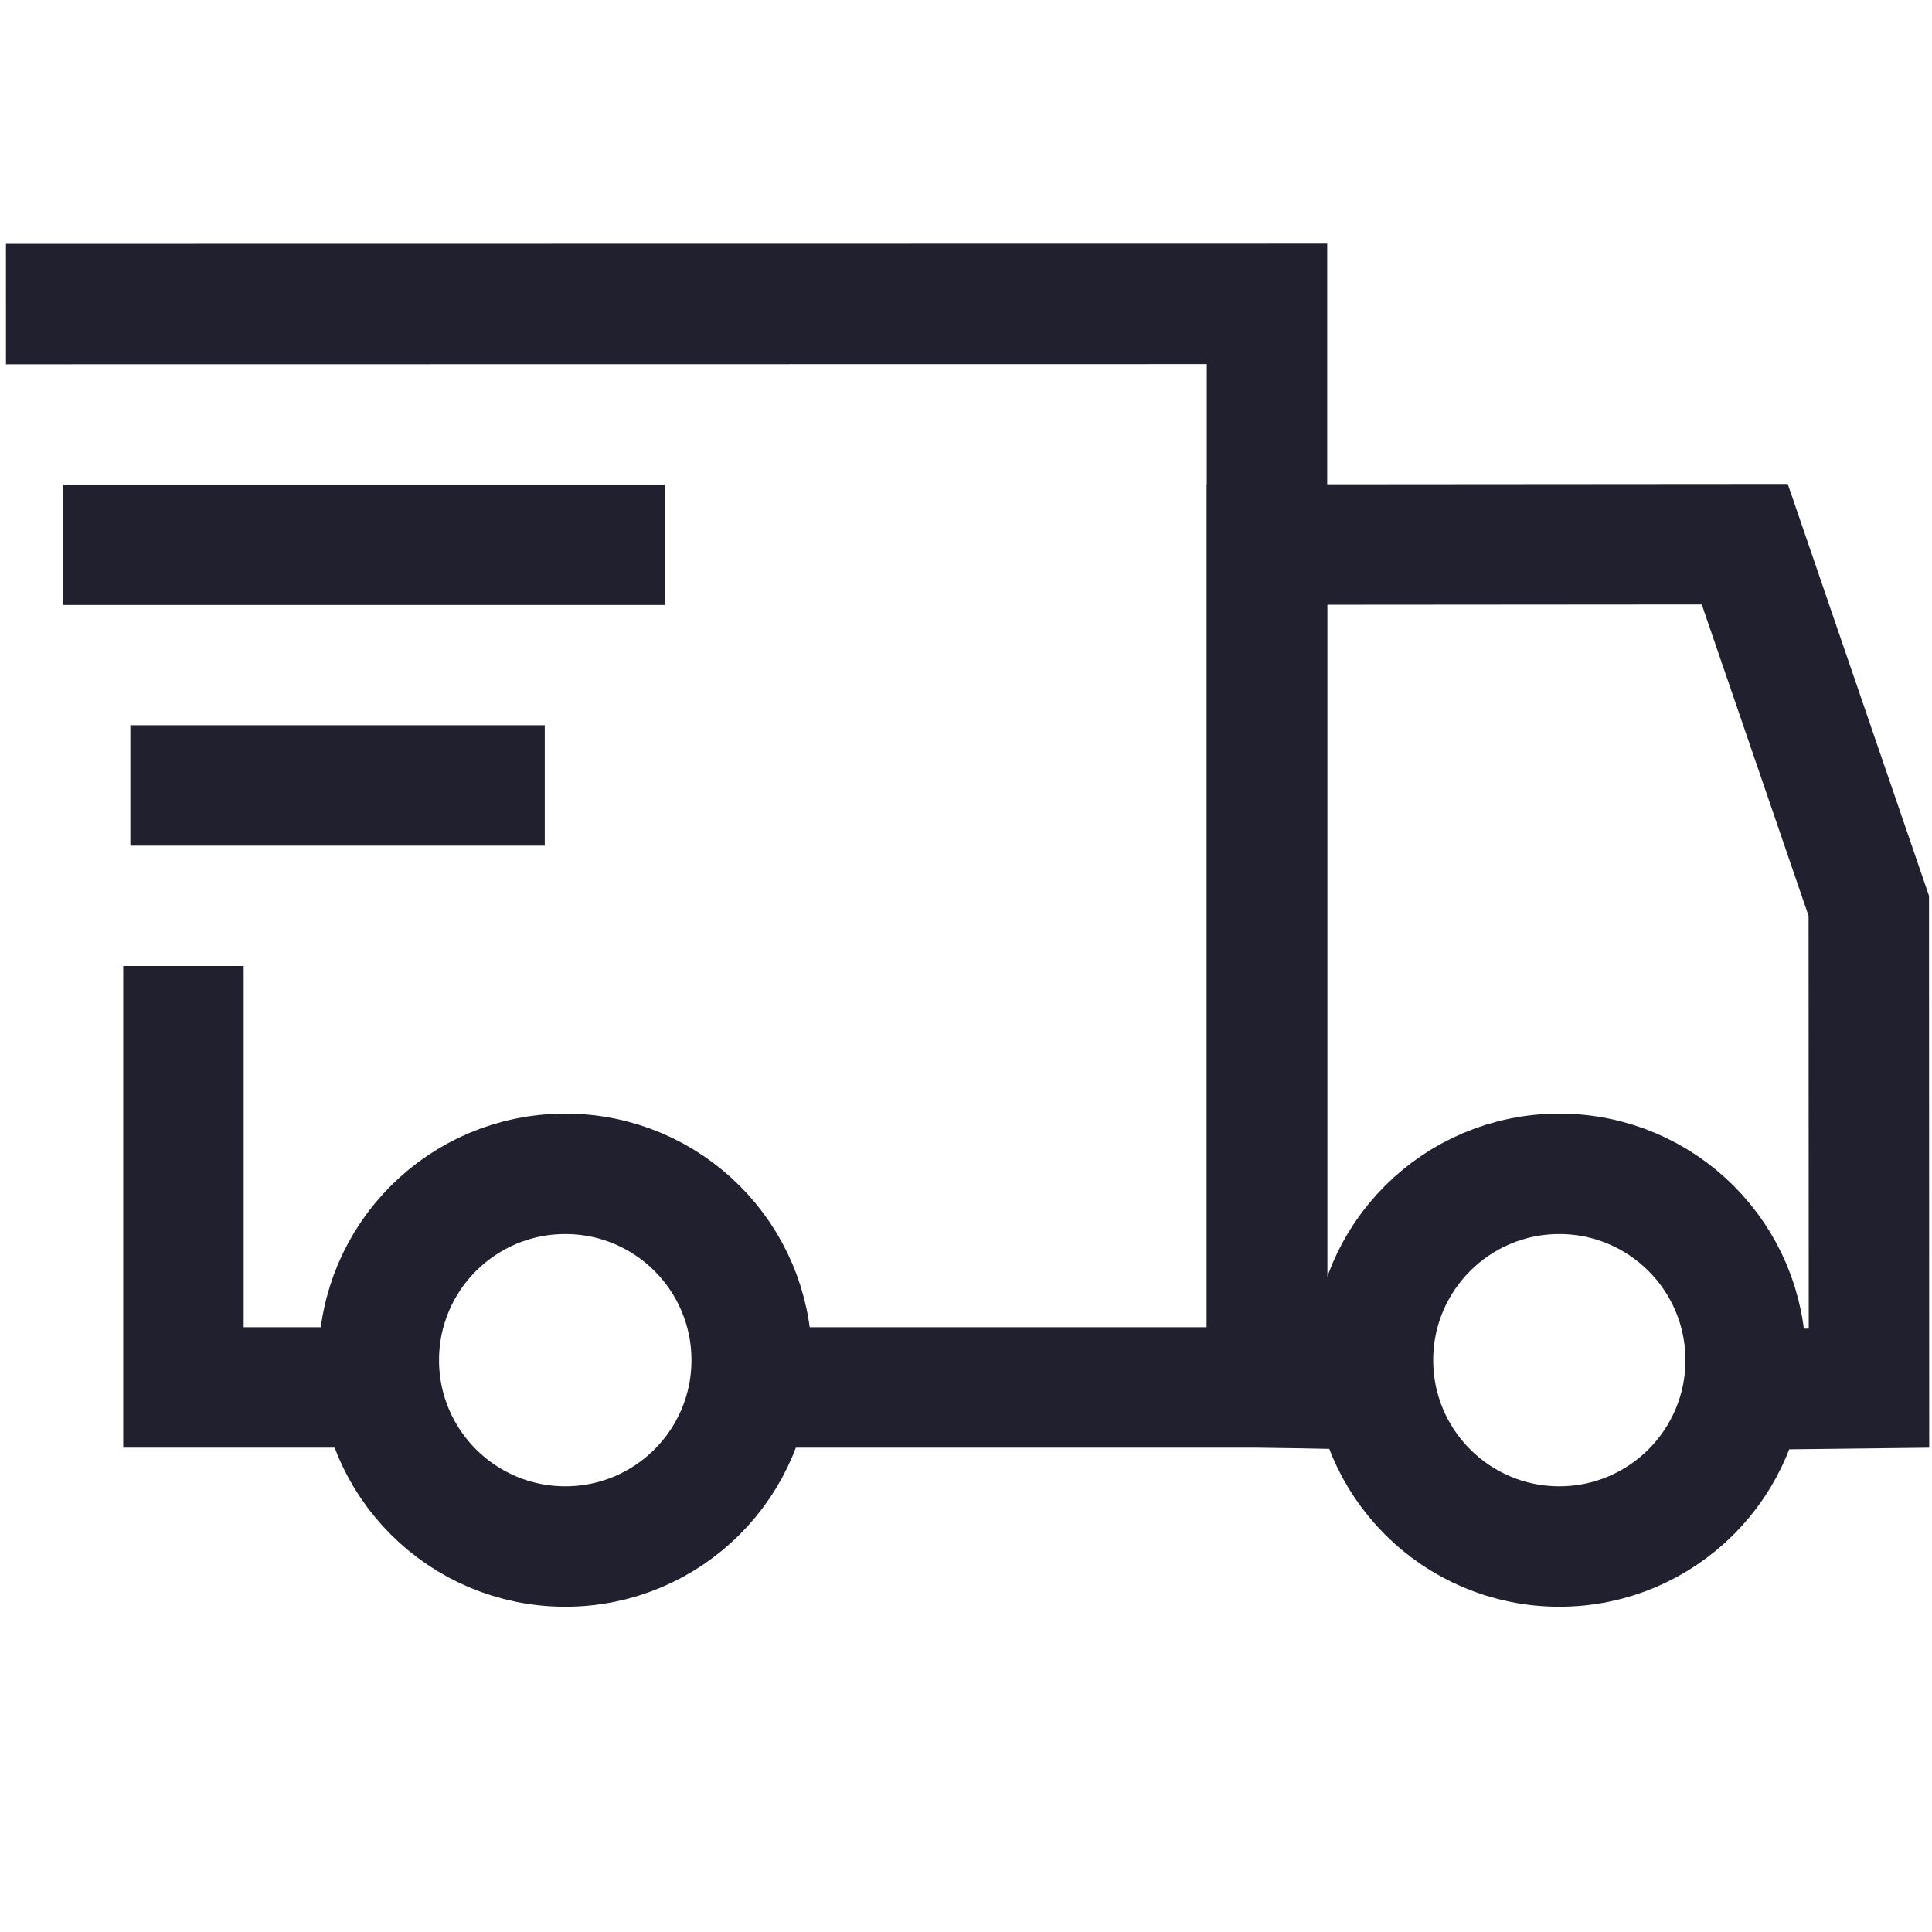
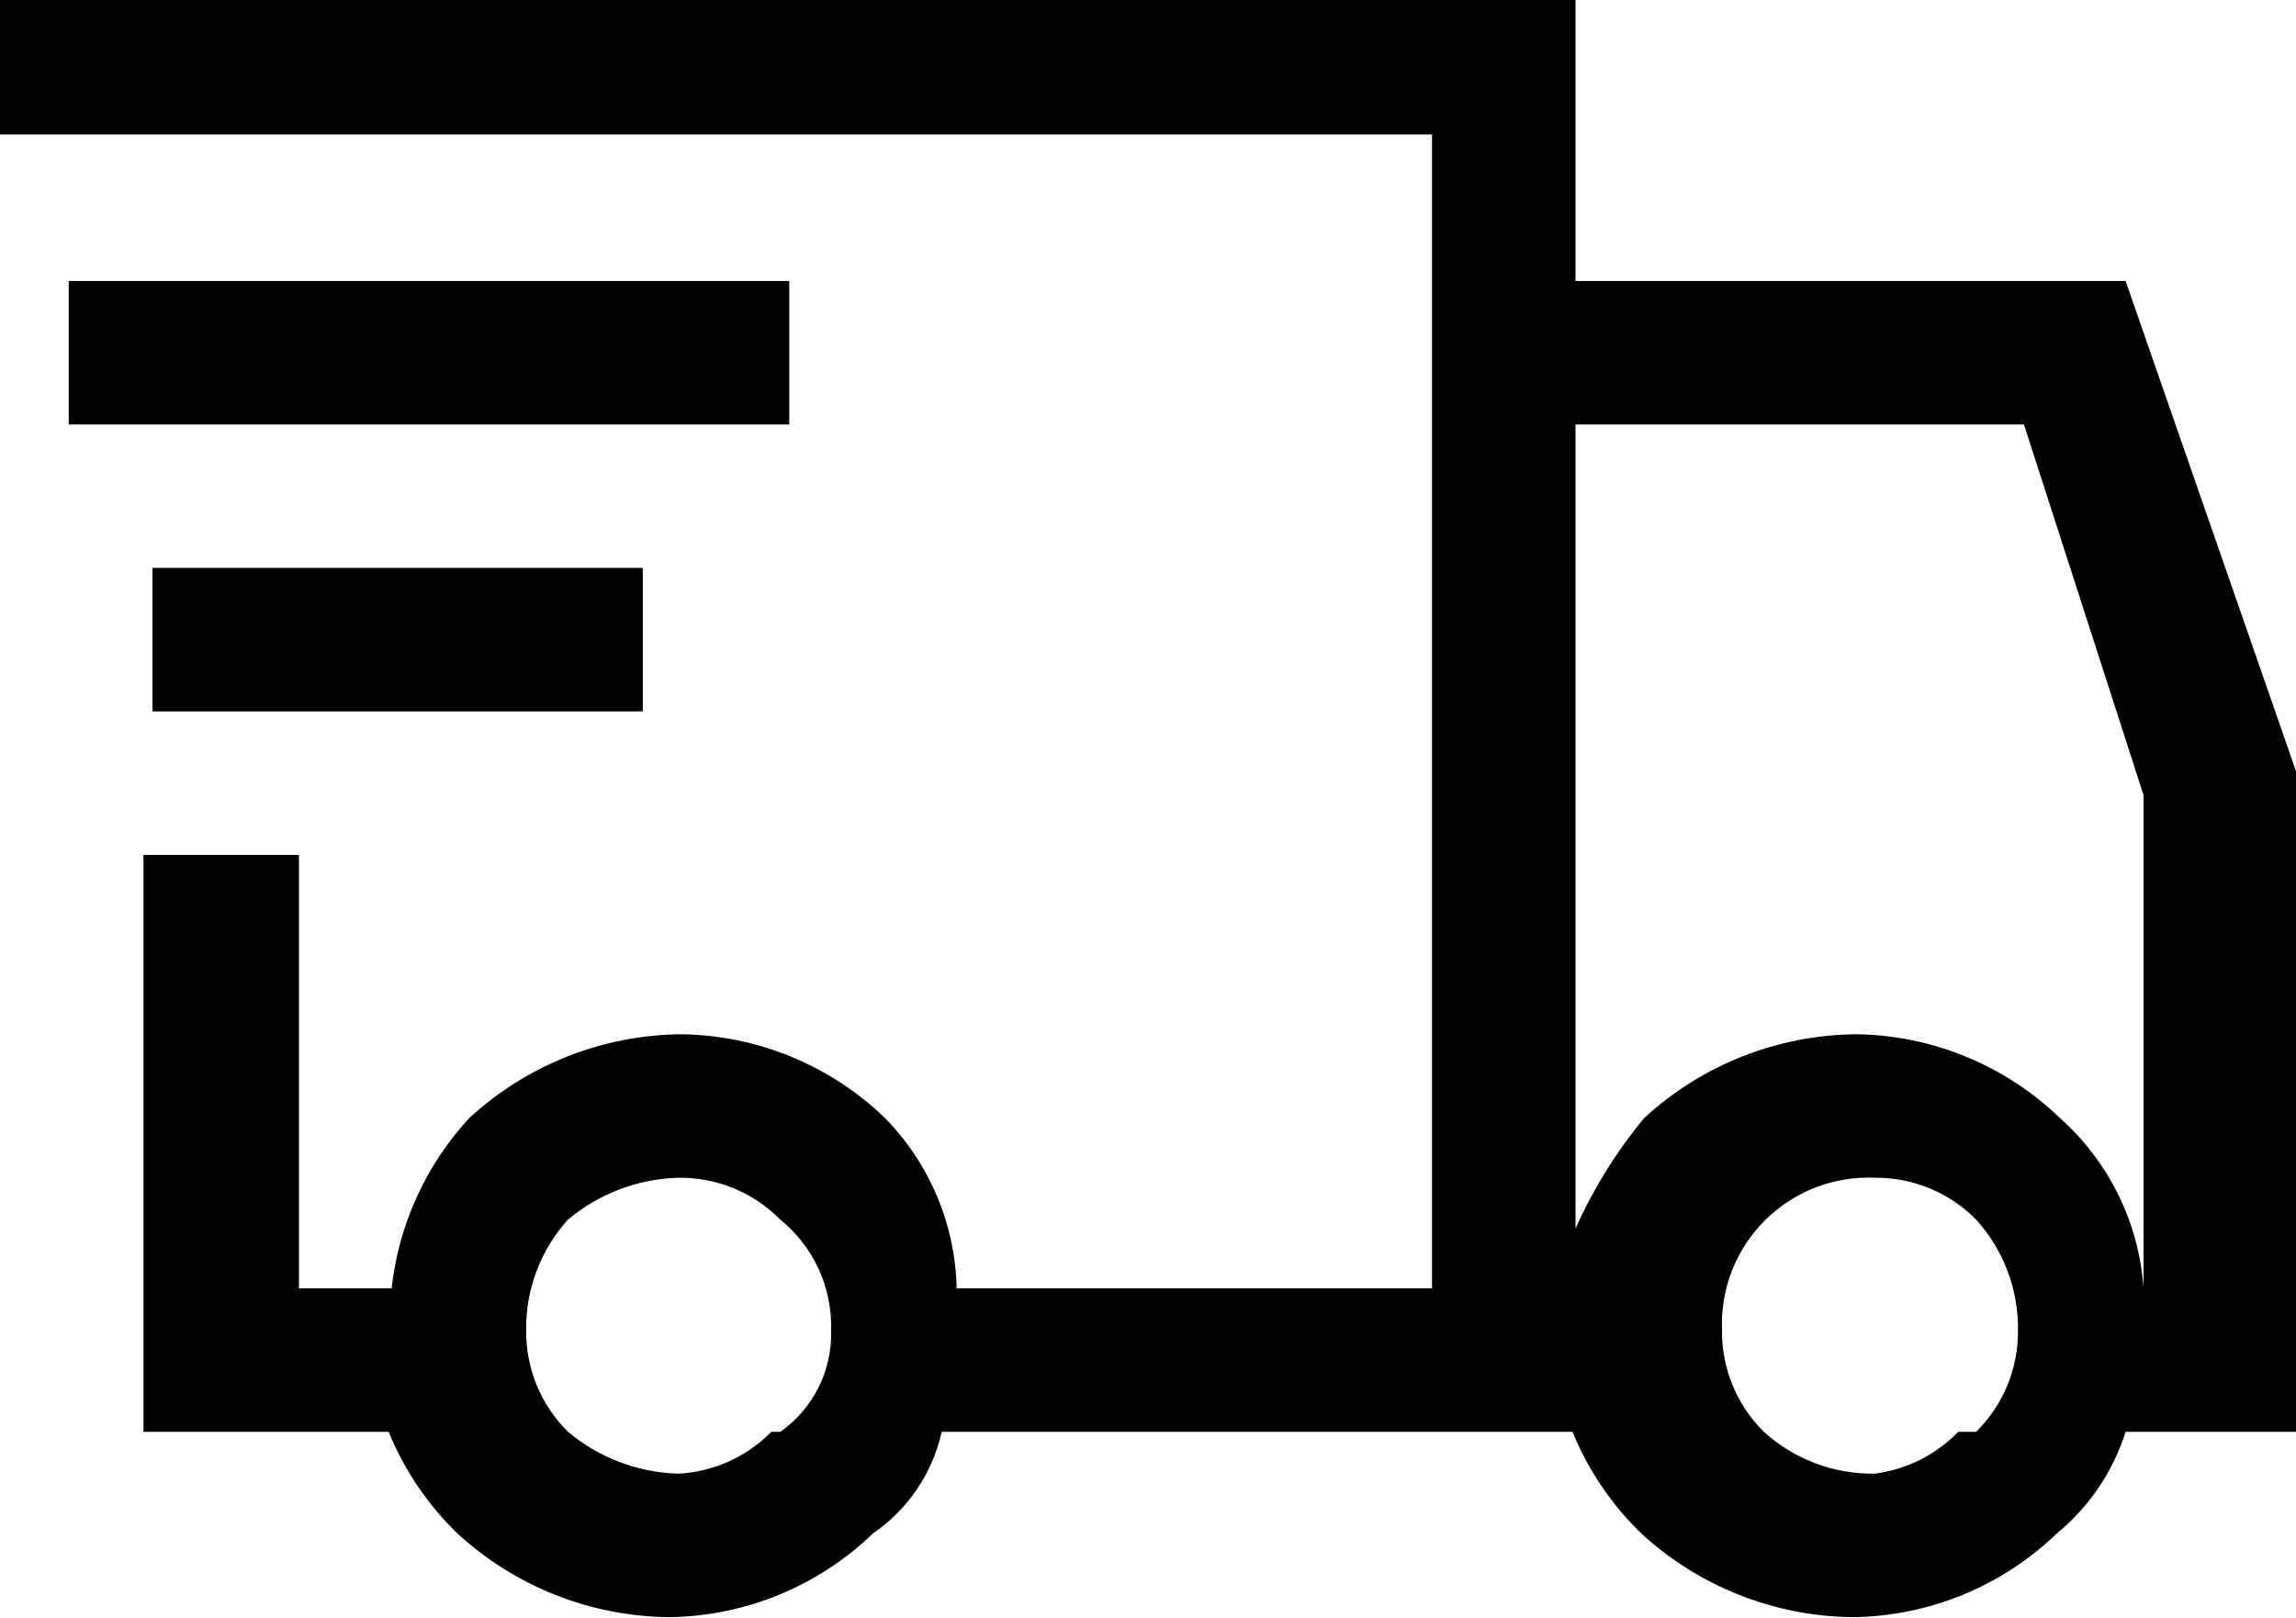
- <svg xmlns="http://www.w3.org/2000/svg" width="107" height="107" viewBox="0 0 10700 10700" shape-rendering="geometricPrecision" image-rendering="optimizeQuality" fill-rule="evenodd" clip-rule="evenodd">
-   <g fill="none" fill-rule="nonzero" stroke="#21202e" stroke-width="667">
-     <path d="m9656 7696l695-8-1-2671-687-2003-2646 2v4668l599 12" />
-     <path d="m9668 7533c0 570-462 1032-1032 1032-570 0-1032-462-1032-1032 0-570 462-1032 1032-1032 570 0 1032 462 1032 1032" />
-     <path d="m1016 5350v2334h1000" />
-     <path d="m4350 7684h2667v-6001l-6984 1" />
-     <path d="m4163 7533c0 570-462 1032-1032 1032-571 0-1033-462-1033-1032 0-570 462-1032 1033-1032 570 0 1032 462 1032 1032" />
-     <path d="m350 3017h3333" />
-     <path d="m722 4350h2295" />
+ <svg xmlns="http://www.w3.org/2000/svg" viewBox="0 0 7.68 5.41">
+   <g>
+     <path d="M7.17,4.31h0V2.66L6.77,1.42H5.27V4.11a1.61,1.61,0,0,1,.23-.37,1.06,1.06,0,0,1,.71-.28,1,1,0,0,1,.68.28A.84.84,0,0,1,7.17,4.31ZM.51,1.9H2.15v.48H.51ZM.23.94H2.64v.48H.23Zm3,3.37H4.79V.45H0V0H5.27V.94H7.11l.57,1.64V4.79H7.11a.72.72,0,0,1-.23.34,1,1,0,0,1-.68.28,1.06,1.06,0,0,1-.71-.28,1,1,0,0,1-.23-.34H3.15a.56.56,0,0,1-.23.34,1,1,0,0,1-.68.28,1.06,1.06,0,0,1-.71-.28,1,1,0,0,1-.23-.34H.48V2.86H1V4.31h.31a1,1,0,0,1,.26-.57,1.06,1.06,0,0,1,.71-.28,1,1,0,0,1,.68.28A.84.84,0,0,1,3.2,4.31Zm-.62.48a.4.4,0,0,0,.17-.34.46.46,0,0,0-.17-.37.47.47,0,0,0-.34-.14.6.6,0,0,0-.37.14.54.54,0,0,0-.14.37.47.47,0,0,0,.14.34.6.6,0,0,0,.37.14A.47.47,0,0,0,2.58,4.79Zm4,0a.47.47,0,0,0,.14-.34.54.54,0,0,0-.14-.37.47.47,0,0,0-.34-.14.49.49,0,0,0-.51.51.47.47,0,0,0,.14.34.54.54,0,0,0,.37.14A.47.47,0,0,0,6.55,4.79Z" fill="currentColor" />
  </g>
</svg>
